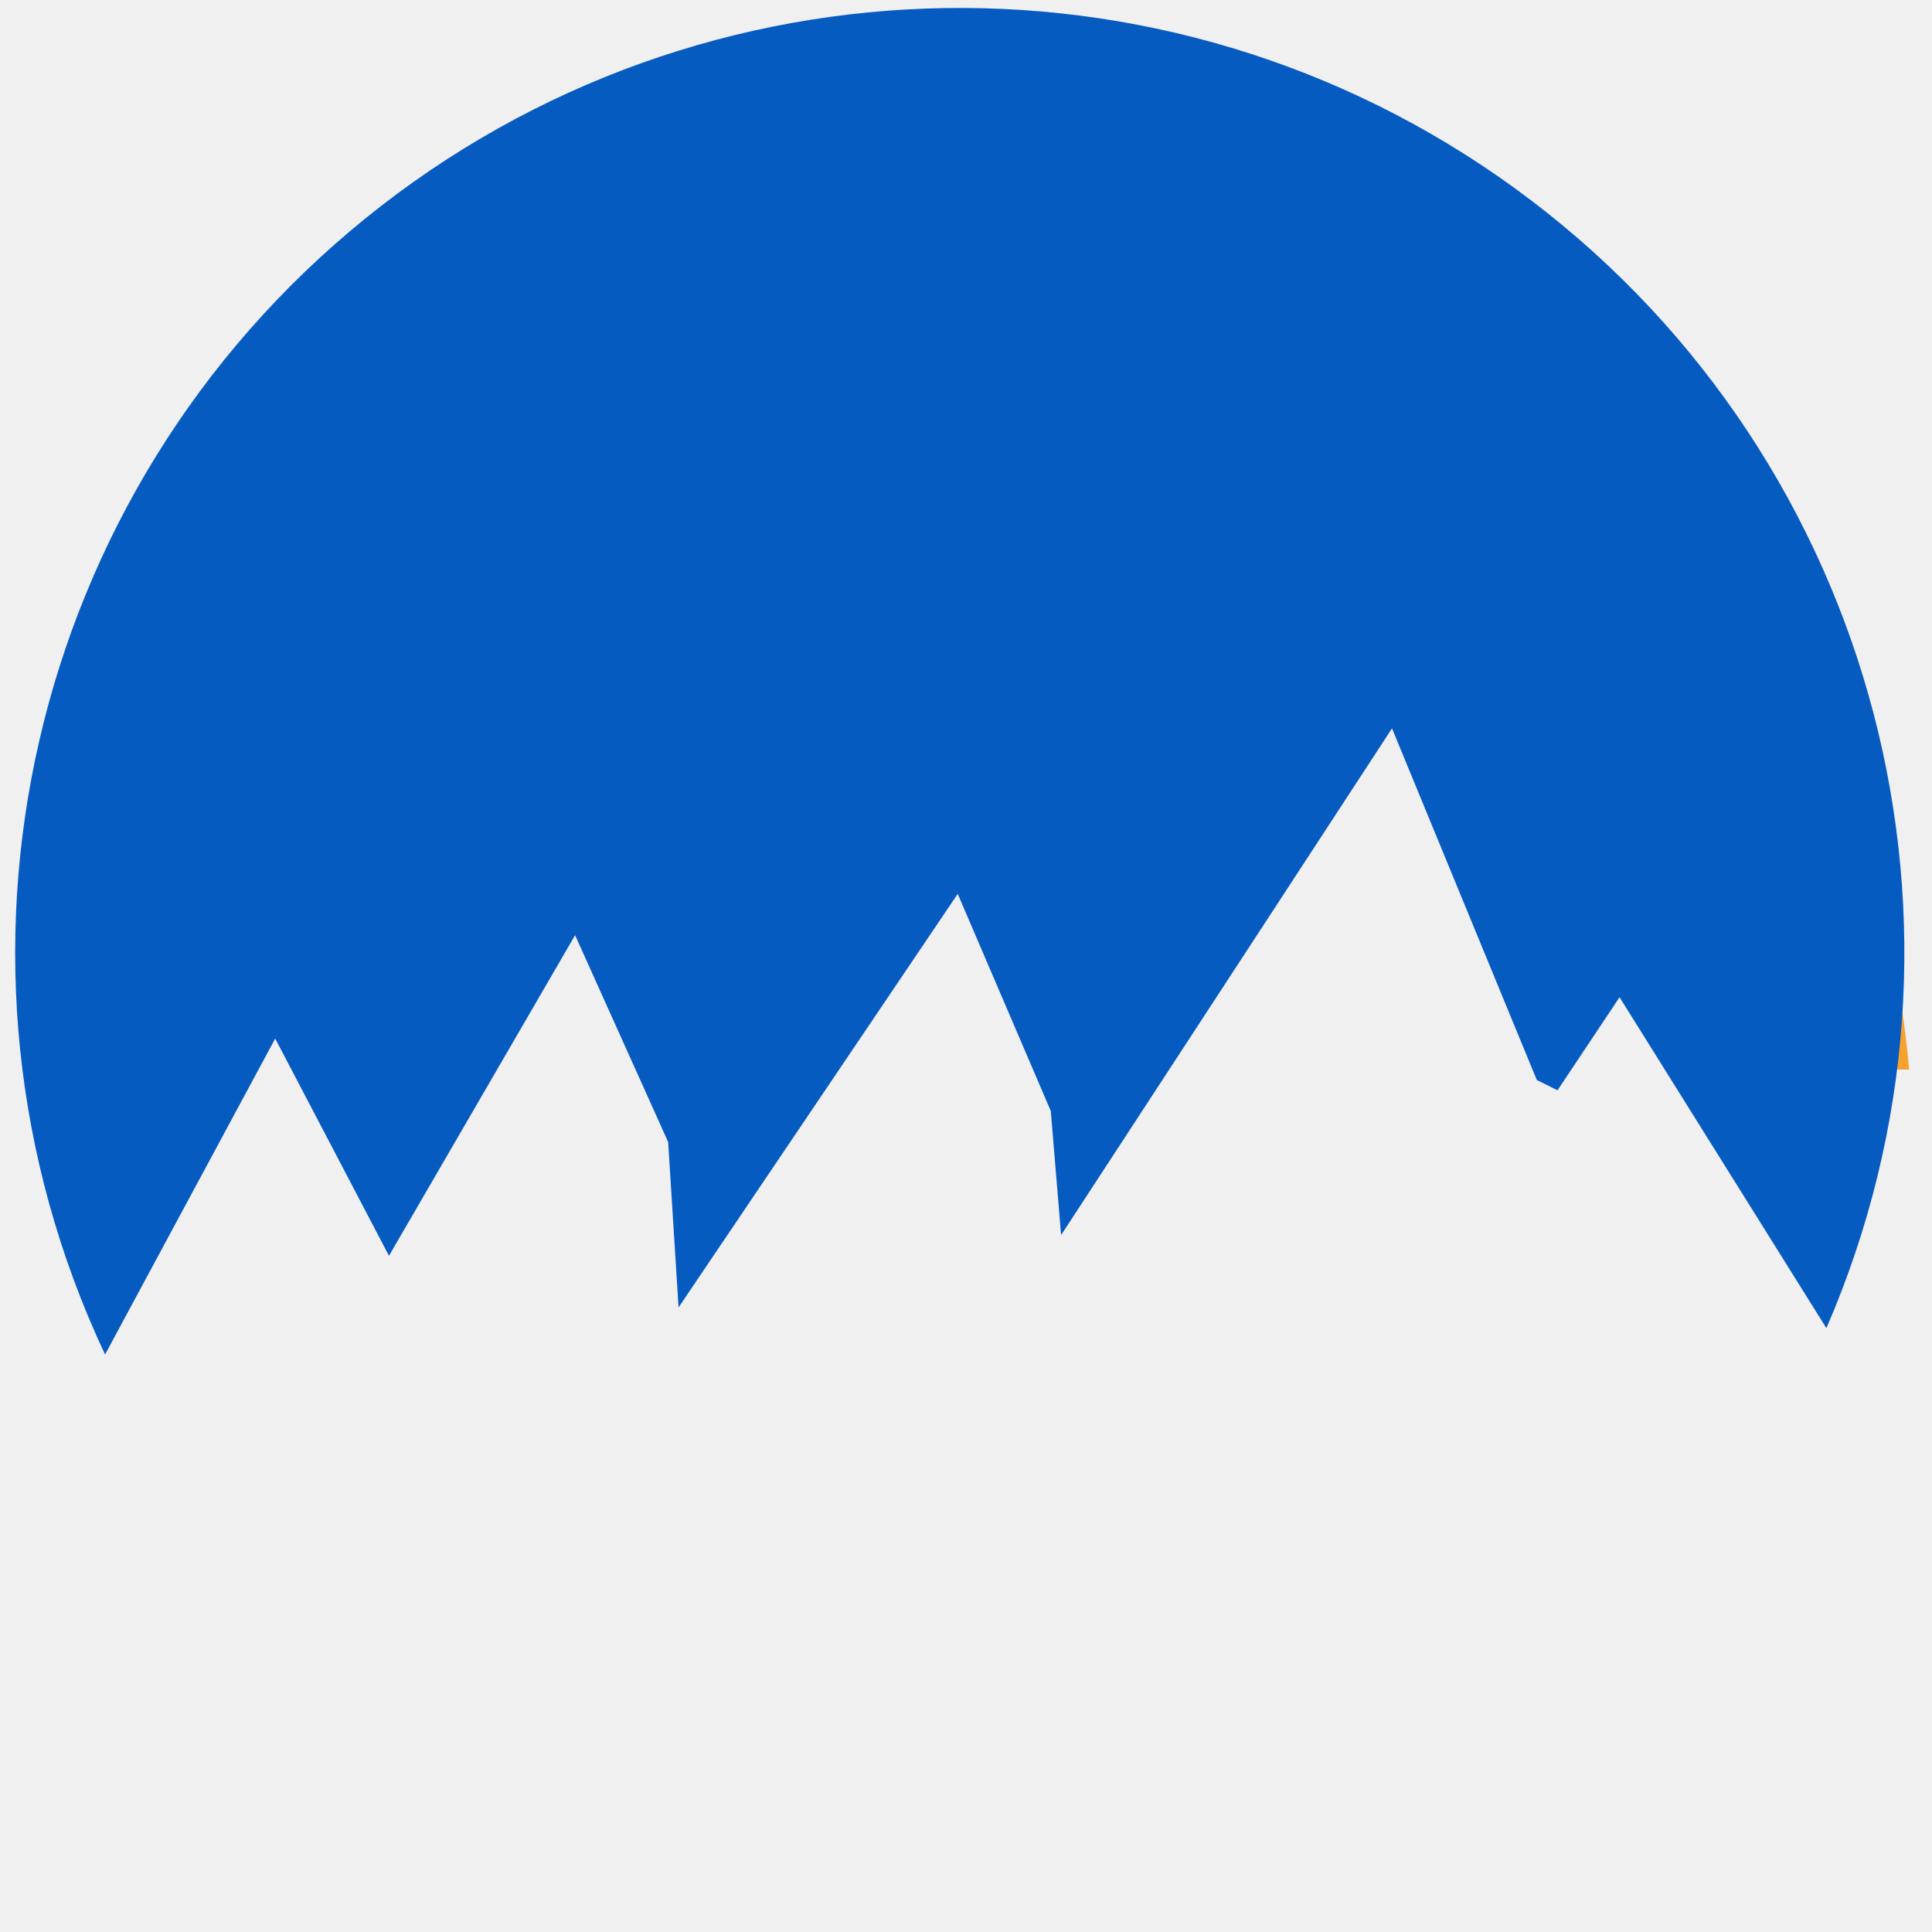
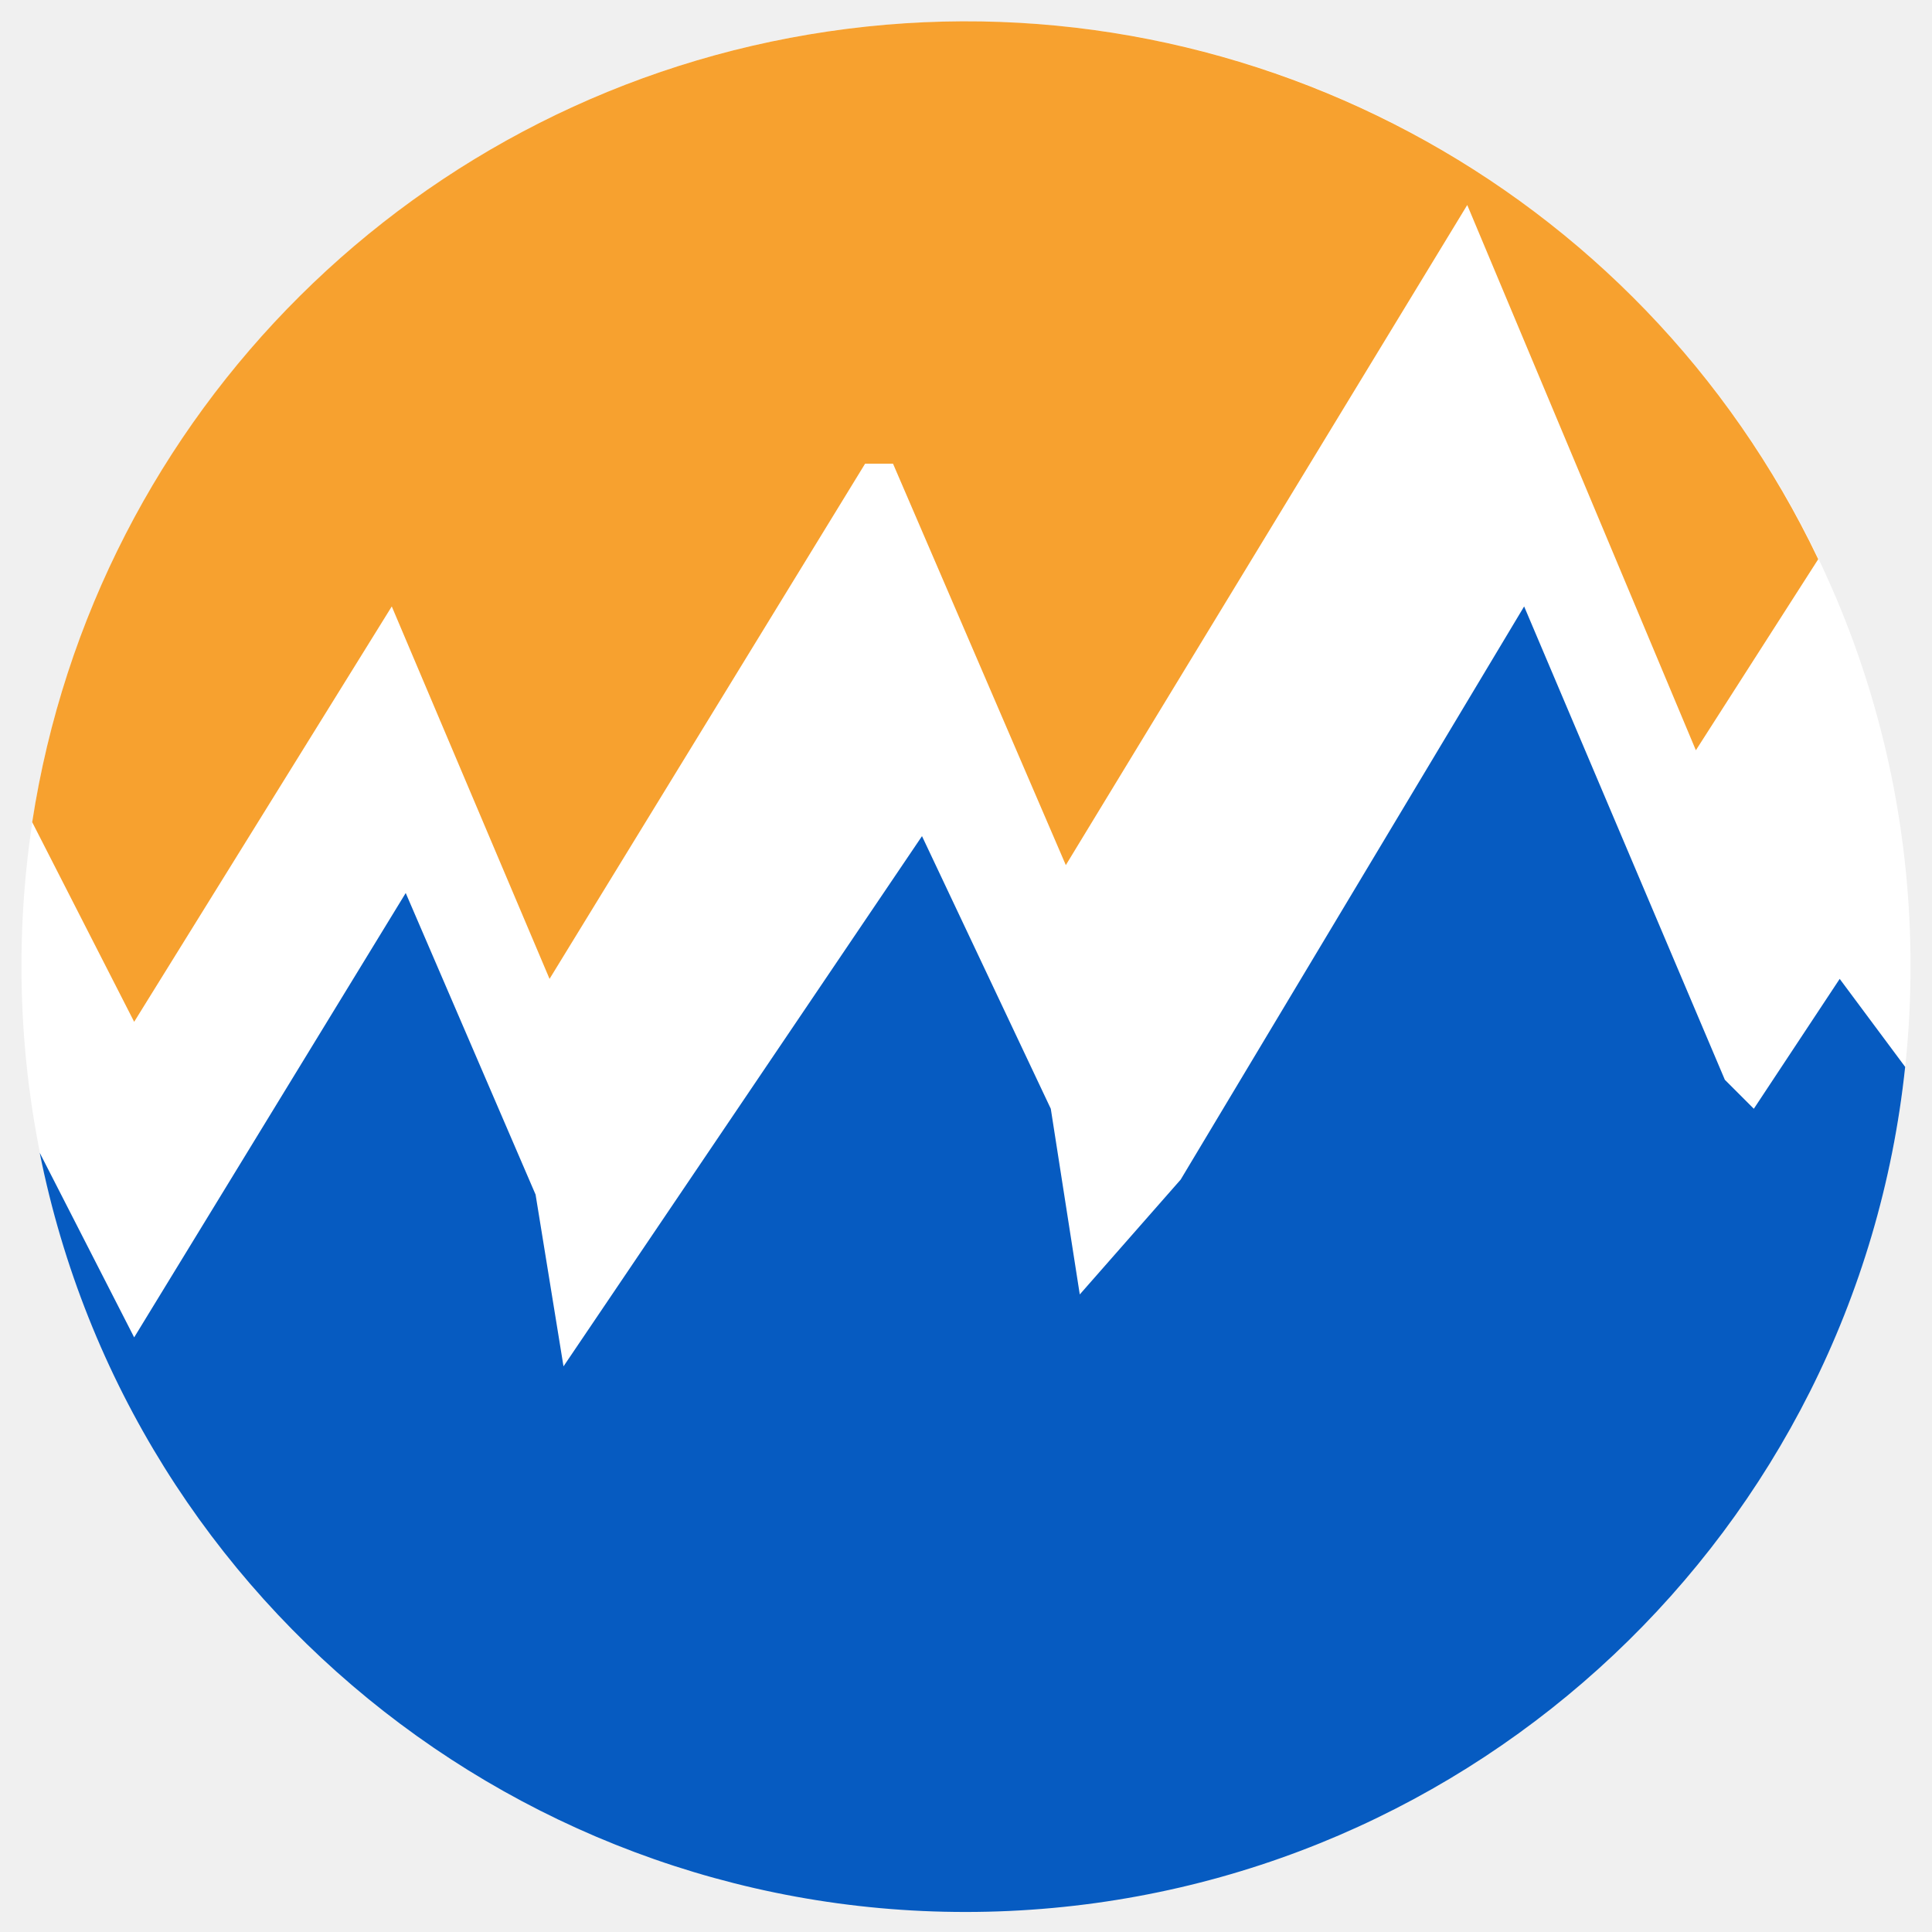
<svg xmlns="http://www.w3.org/2000/svg" width="180" height="180" viewBox="0 0 180 180" fill="none">
-   <path d="M2.53 99.63L11.19 85.2L22.75 65.93L36.24 93.87L53.58 65.93L64.18 90.98L85.38 56.3L98.86 83.28L125.84 38.96L141.25 75.57L150.89 63.04L174.97 99.65L177.87 99.65A88 88 0 0 0 2.53 99.63Z" fill="#F7A12F" />
-   <path d="M9.79 126.2L12.15 121.81L25.64 96.76L36.24 117L53.58 87.13L62.25 106.4L63.22 121.81L89.23 83.28L97.9 103.51L98.86 115.07L129.69 67.86L143.18 100.62L145.11 101.58L150.89 92.91L170.16 123.74A88 88 0 1 0 9.79 126.2Z" fill="#065BC1" />
+   <circle cx="90" cy="90" r="88" fill="#FFFFFF" />
+   <path d="M3.0 76.6L12.5 95.2L36.5 56.5L51.2 91.2L80.6 43.2L83.2 43.2L99.3 80.6L136.7 19.1L158.0 69.9L169.4 52.1A88 88 0 0 0 3.0 76.6Z" fill="#F7A12F" />
+   <path d="M3.7 107.4L12.5 124.6L37.8 83.2L49.9 111.3L52.5 127.3L85.9 77.9L97.9 103.3L100.6 120.6L110.0 109.9L142.0 56.5L160.7 100.6L163.4 103.3L171.4 91.2L177.5 99.4A88 88 0 0 1 3.7 107.4Z" fill="#065BC1" />
</svg>
